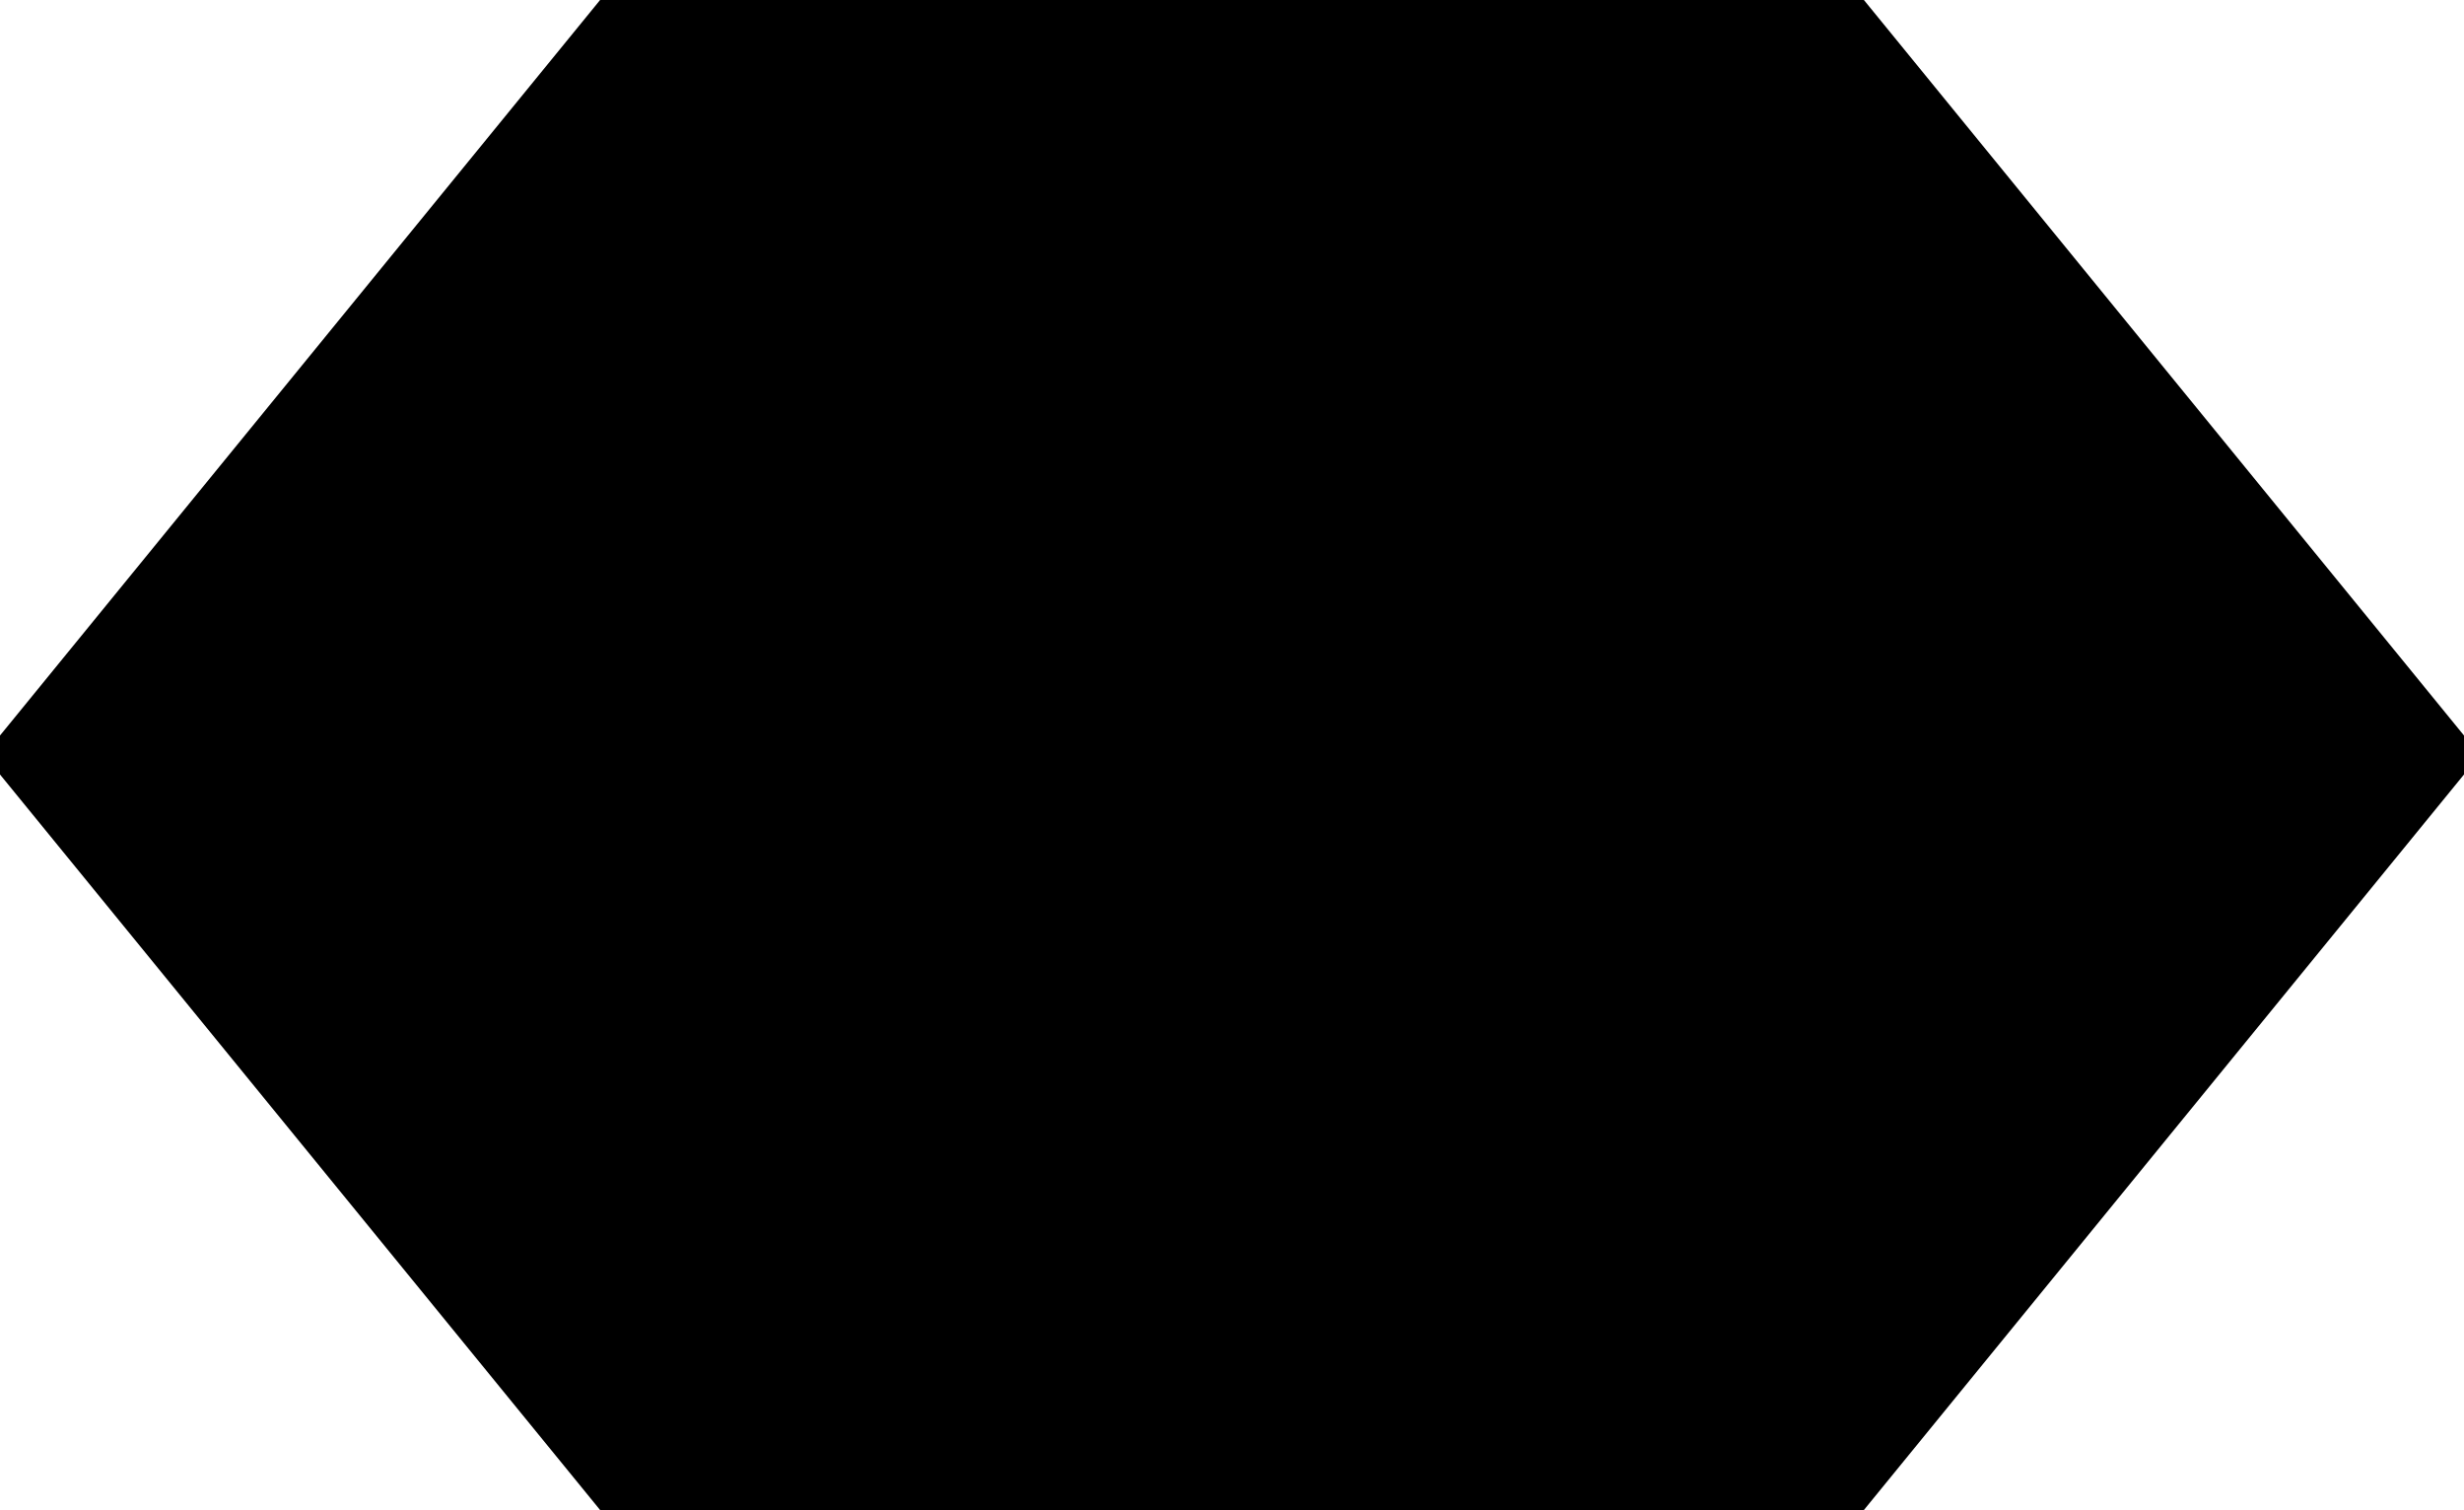
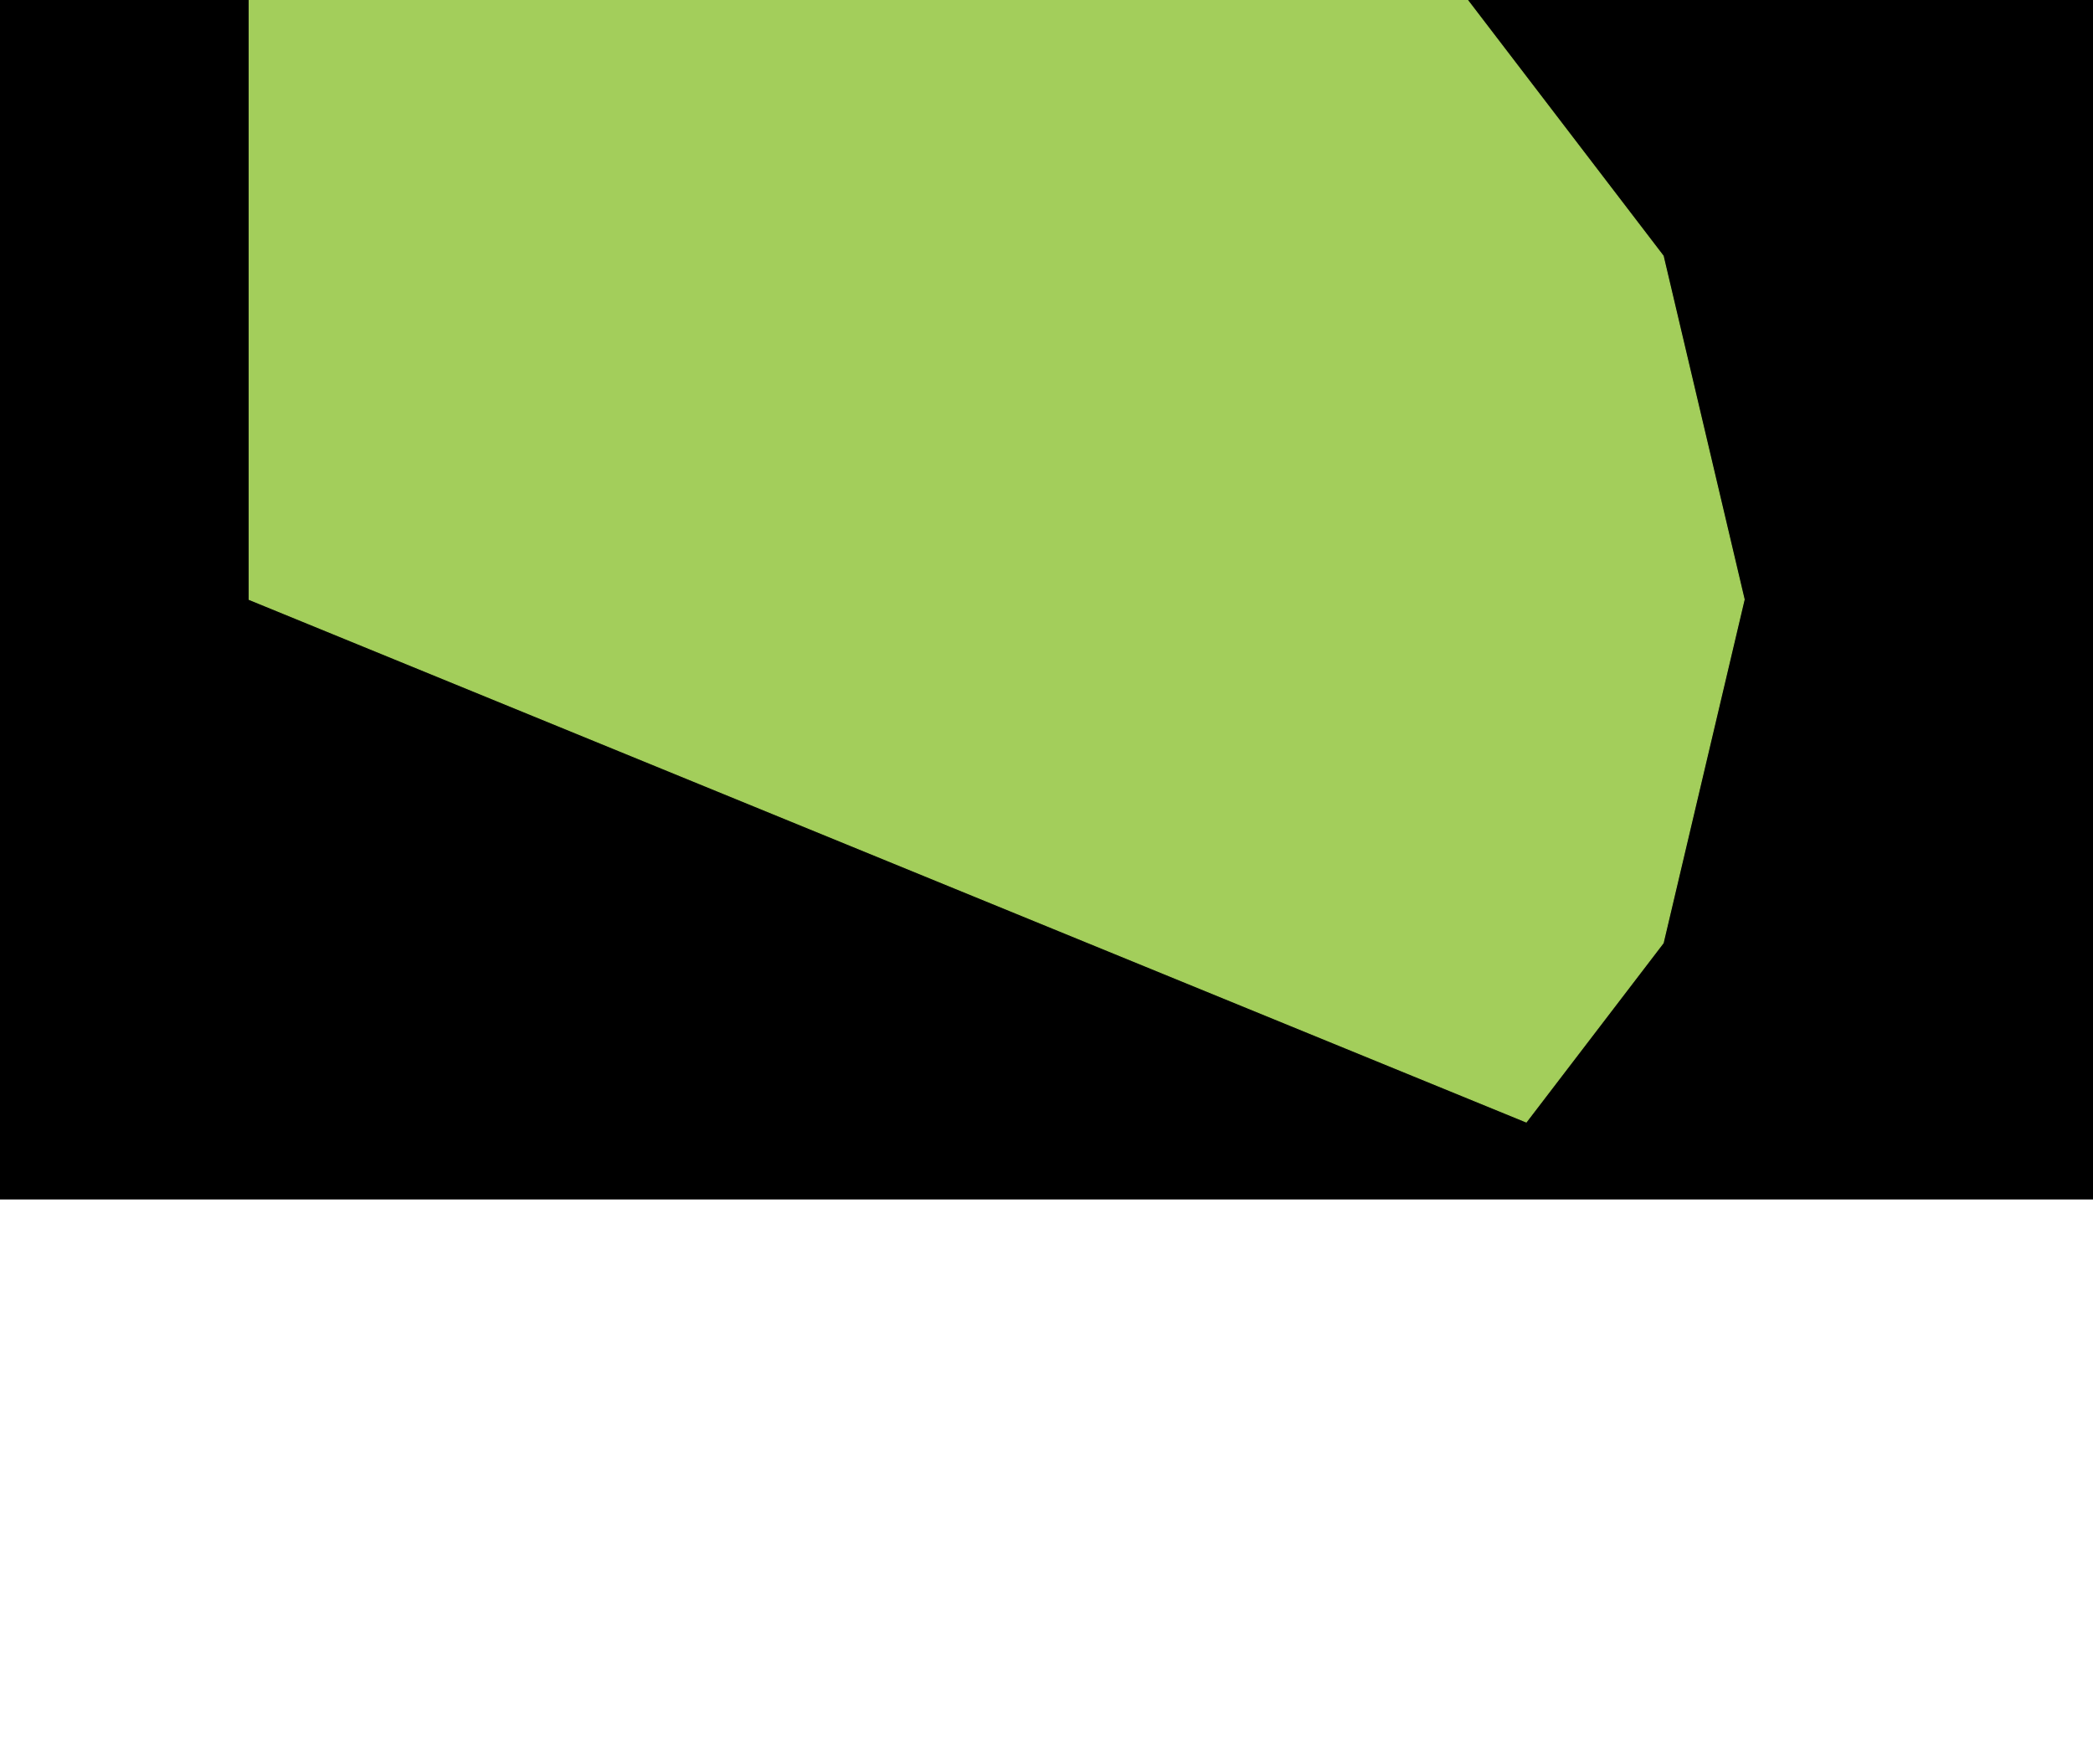
- <svg xmlns="http://www.w3.org/2000/svg" baseProfile="tiny" height="6.128mm" width="10mm" viewBox="-5 -3.064 10 6.128" version="1.1" stroke="black" stroke-width=".1" fill="none">
-   <path fill="#000000" stroke="#000000" d="M2.5 -3.064 L5 -2.166443703060165e-16 L2.5 3.064 L-2.5 3.064 L-5 -1.0022539623504163e-15 L-2.5 -3.064 z" />
+ <svg xmlns="http://www.w3.org/2000/svg" baseProfile="tiny" height="176.904mm" width="210mm" viewBox="-25 -60.147 210 176.904" version="1.1" stroke="black" stroke-width=".1" fill="none">
+   <path fill="#000000" stroke="#000000" d="M-25 60.147 L-25 -116.756 L185 -116.756 L185 60.147 z" />
+   <path fill="#a3ce5b" stroke="#a3ce5b" d="M141.873 34.464 L128.136 52.426 L0 0 L0 -105.053 L36.823 -102.894 L82.042 -88.859 L118.371 -65.194 L141.873 -34.464 L150 -6.4993311091804954e-15 z" />
</svg>
